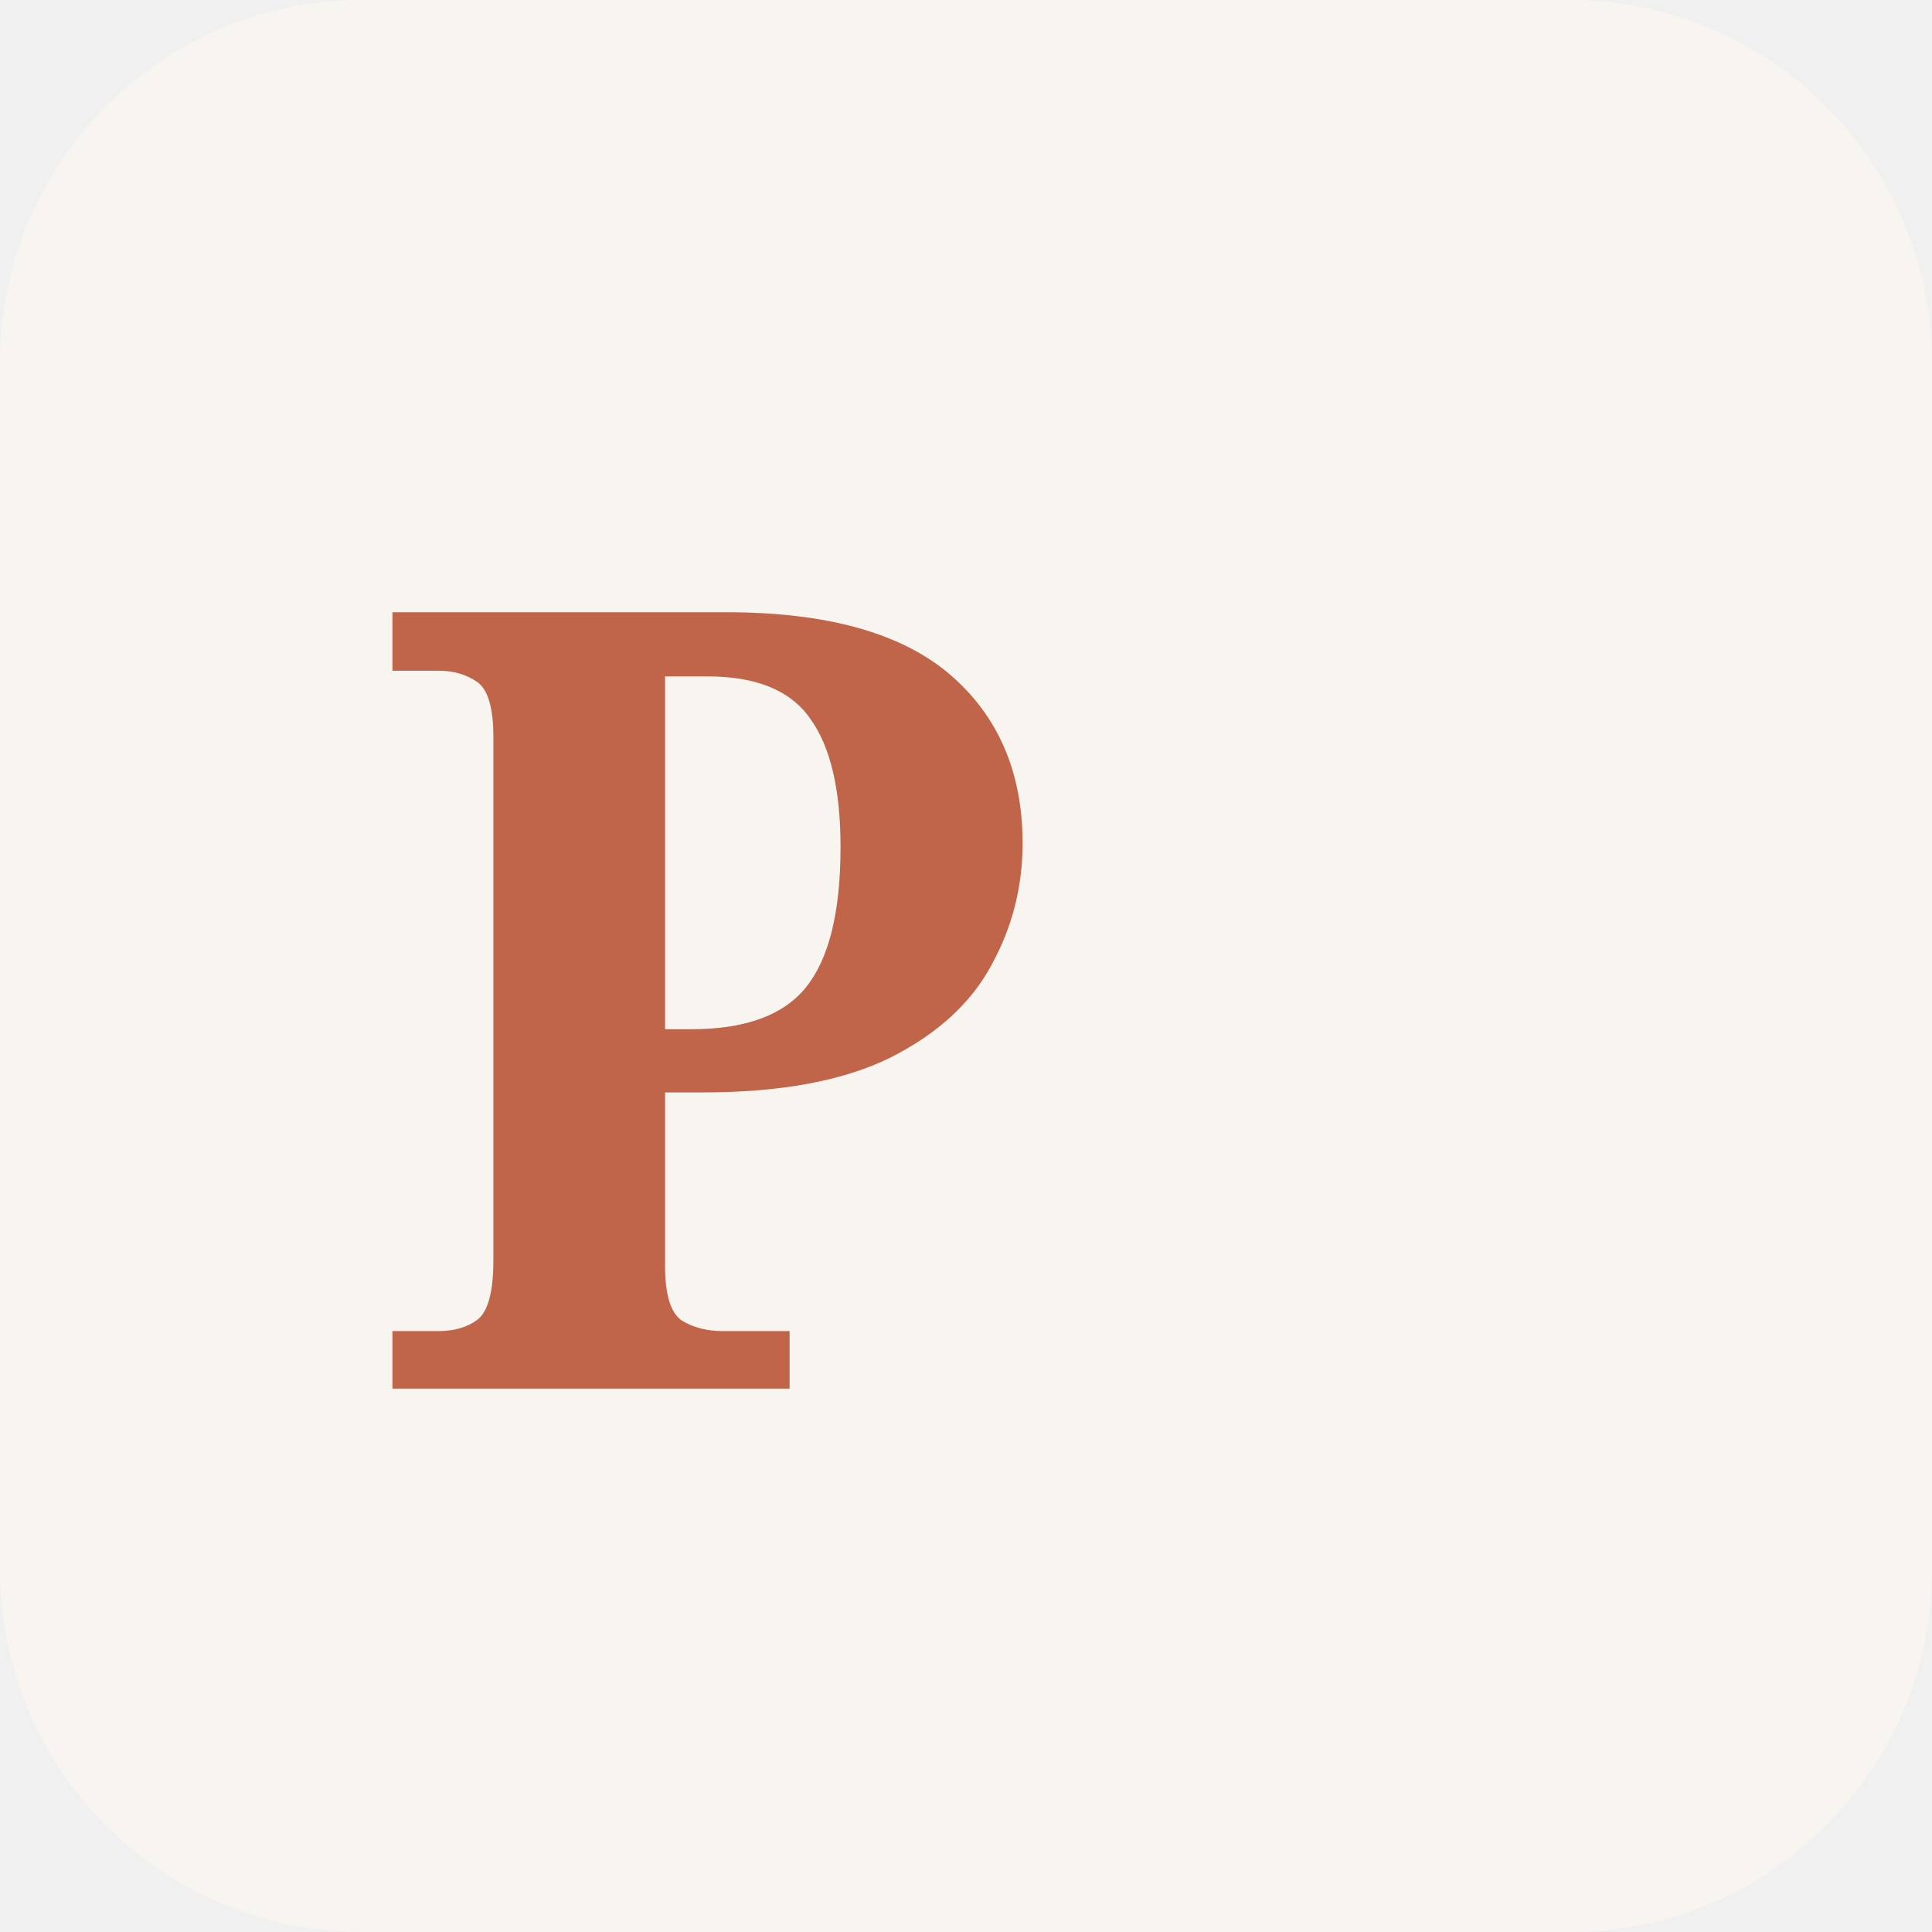
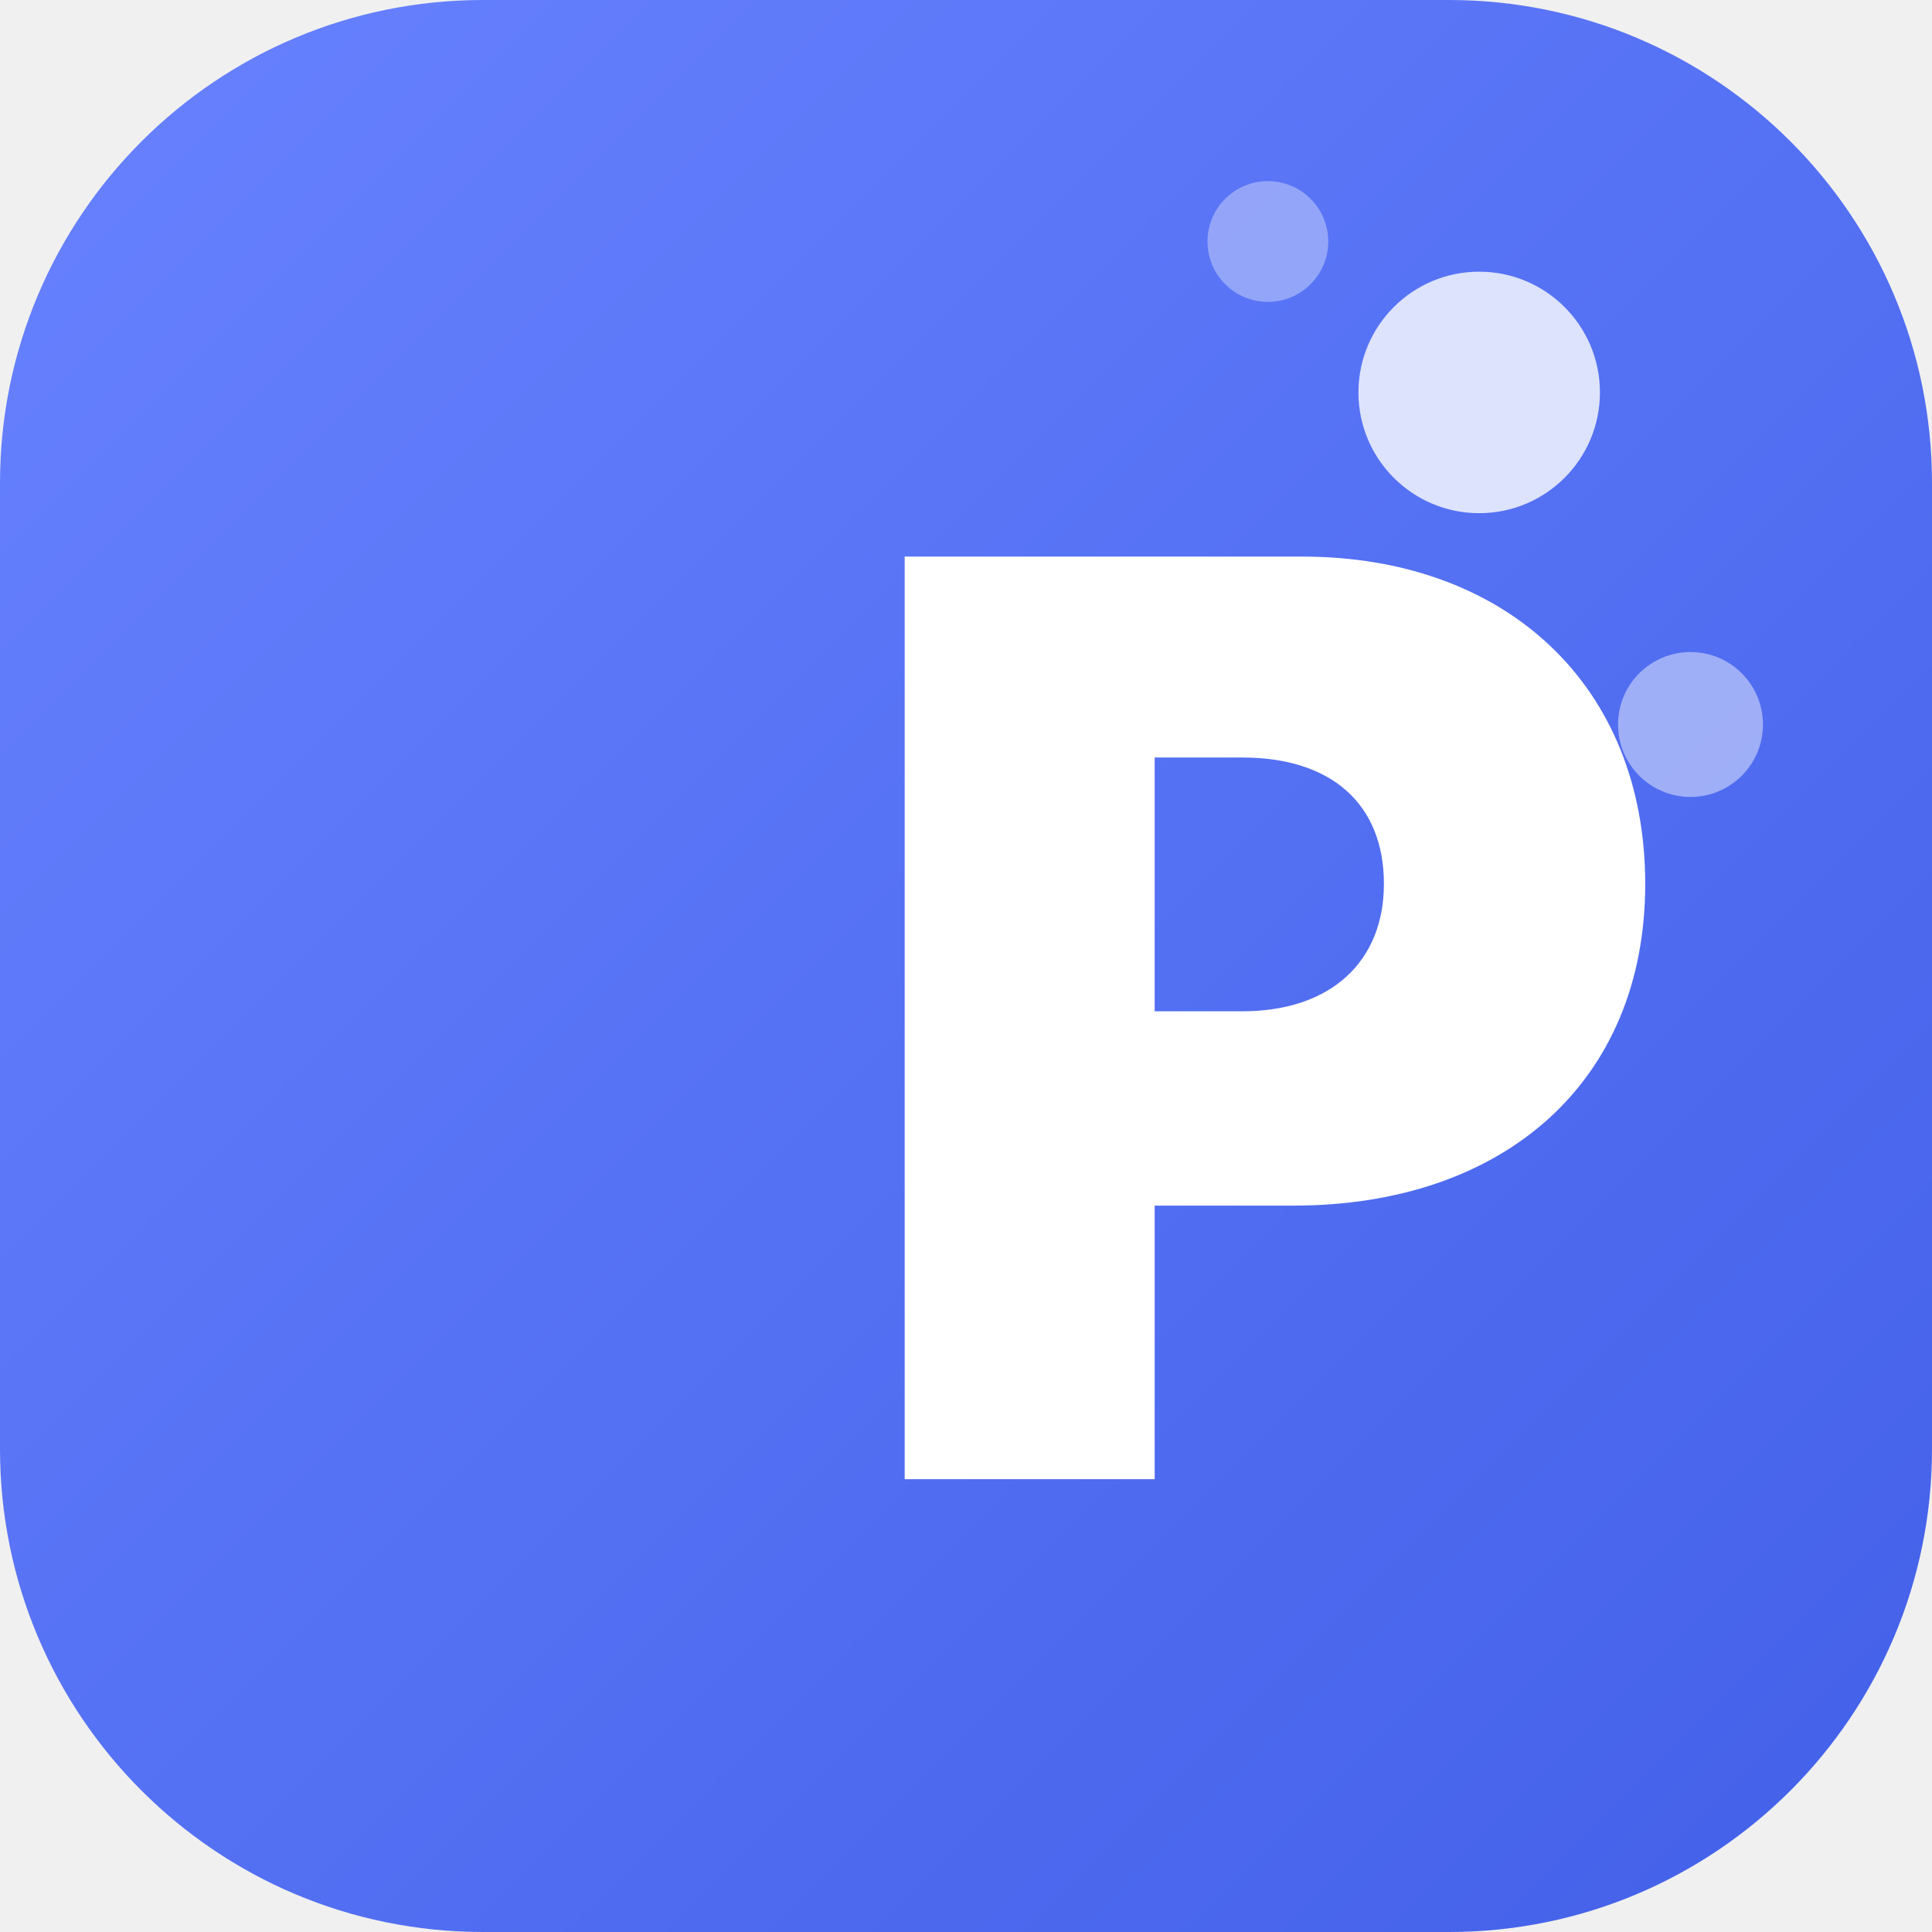
- <svg xmlns="http://www.w3.org/2000/svg" viewBox="0 0 32 32" fill="none">
-   <rect width="32" height="32" rx="6" fill="#F8F4EF" />
-   <text x="6" y="23" font-family="Georgia, serif" font-size="18" font-weight="600" fill="#C1654A">Р</text>
+ <svg xmlns="http://www.w3.org/2000/svg" viewBox="0 0 32 32">
+   <defs>
+     <linearGradient id="bg" x1="0" y1="0" x2="1" y2="1">
+       <stop offset="0%" stop-color="#6882FF" />
+       <stop offset="100%" stop-color="#4260E8" />
+     </linearGradient>
+   </defs>
+   <rect width="32" height="32" rx="8" fill="url(#bg)" />
+   <circle cx="24.5" cy="6.5" r="2" fill="white" opacity="0.80" />
+   <circle cx="28" cy="12" r="1.2" fill="white" opacity="0.45" />
+   <circle cx="21" cy="4" r="1" fill="white" opacity="0.35" />
+   <text x="14" y="24.5" font-family="system-ui,-apple-system,'Helvetica Neue',sans-serif" font-size="21" font-weight="900" fill="white">Р</text>
</svg>
